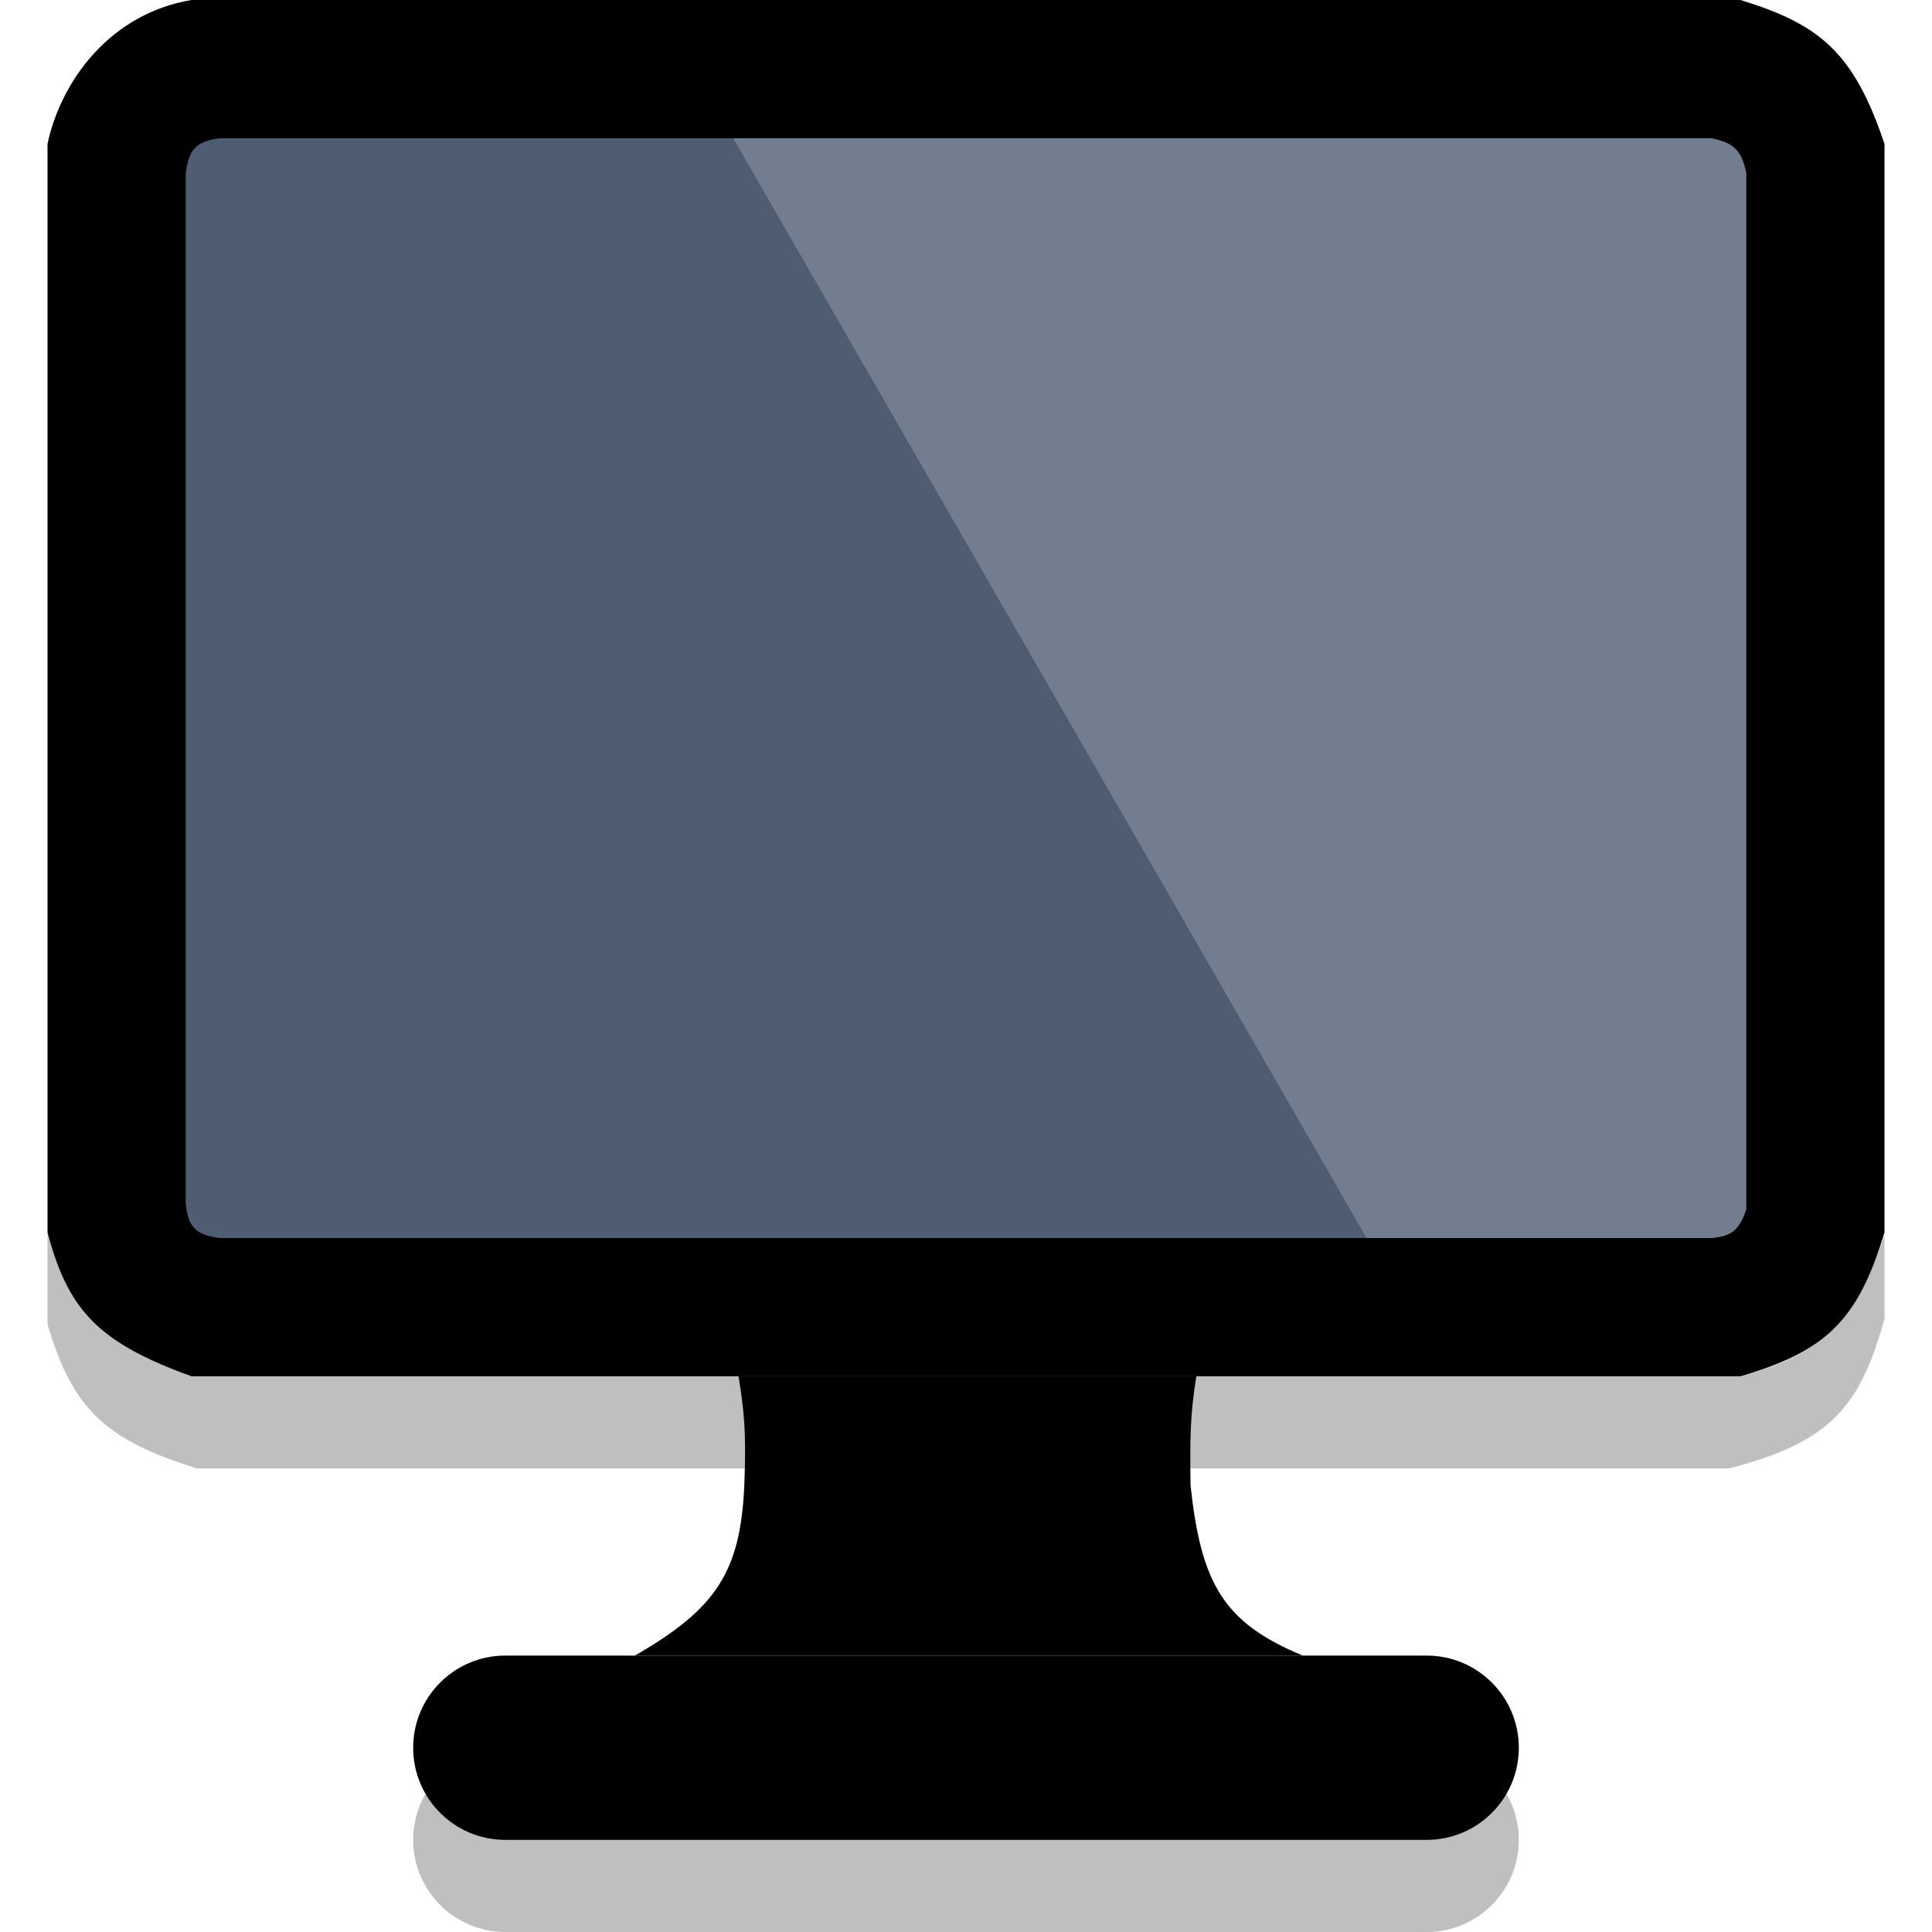
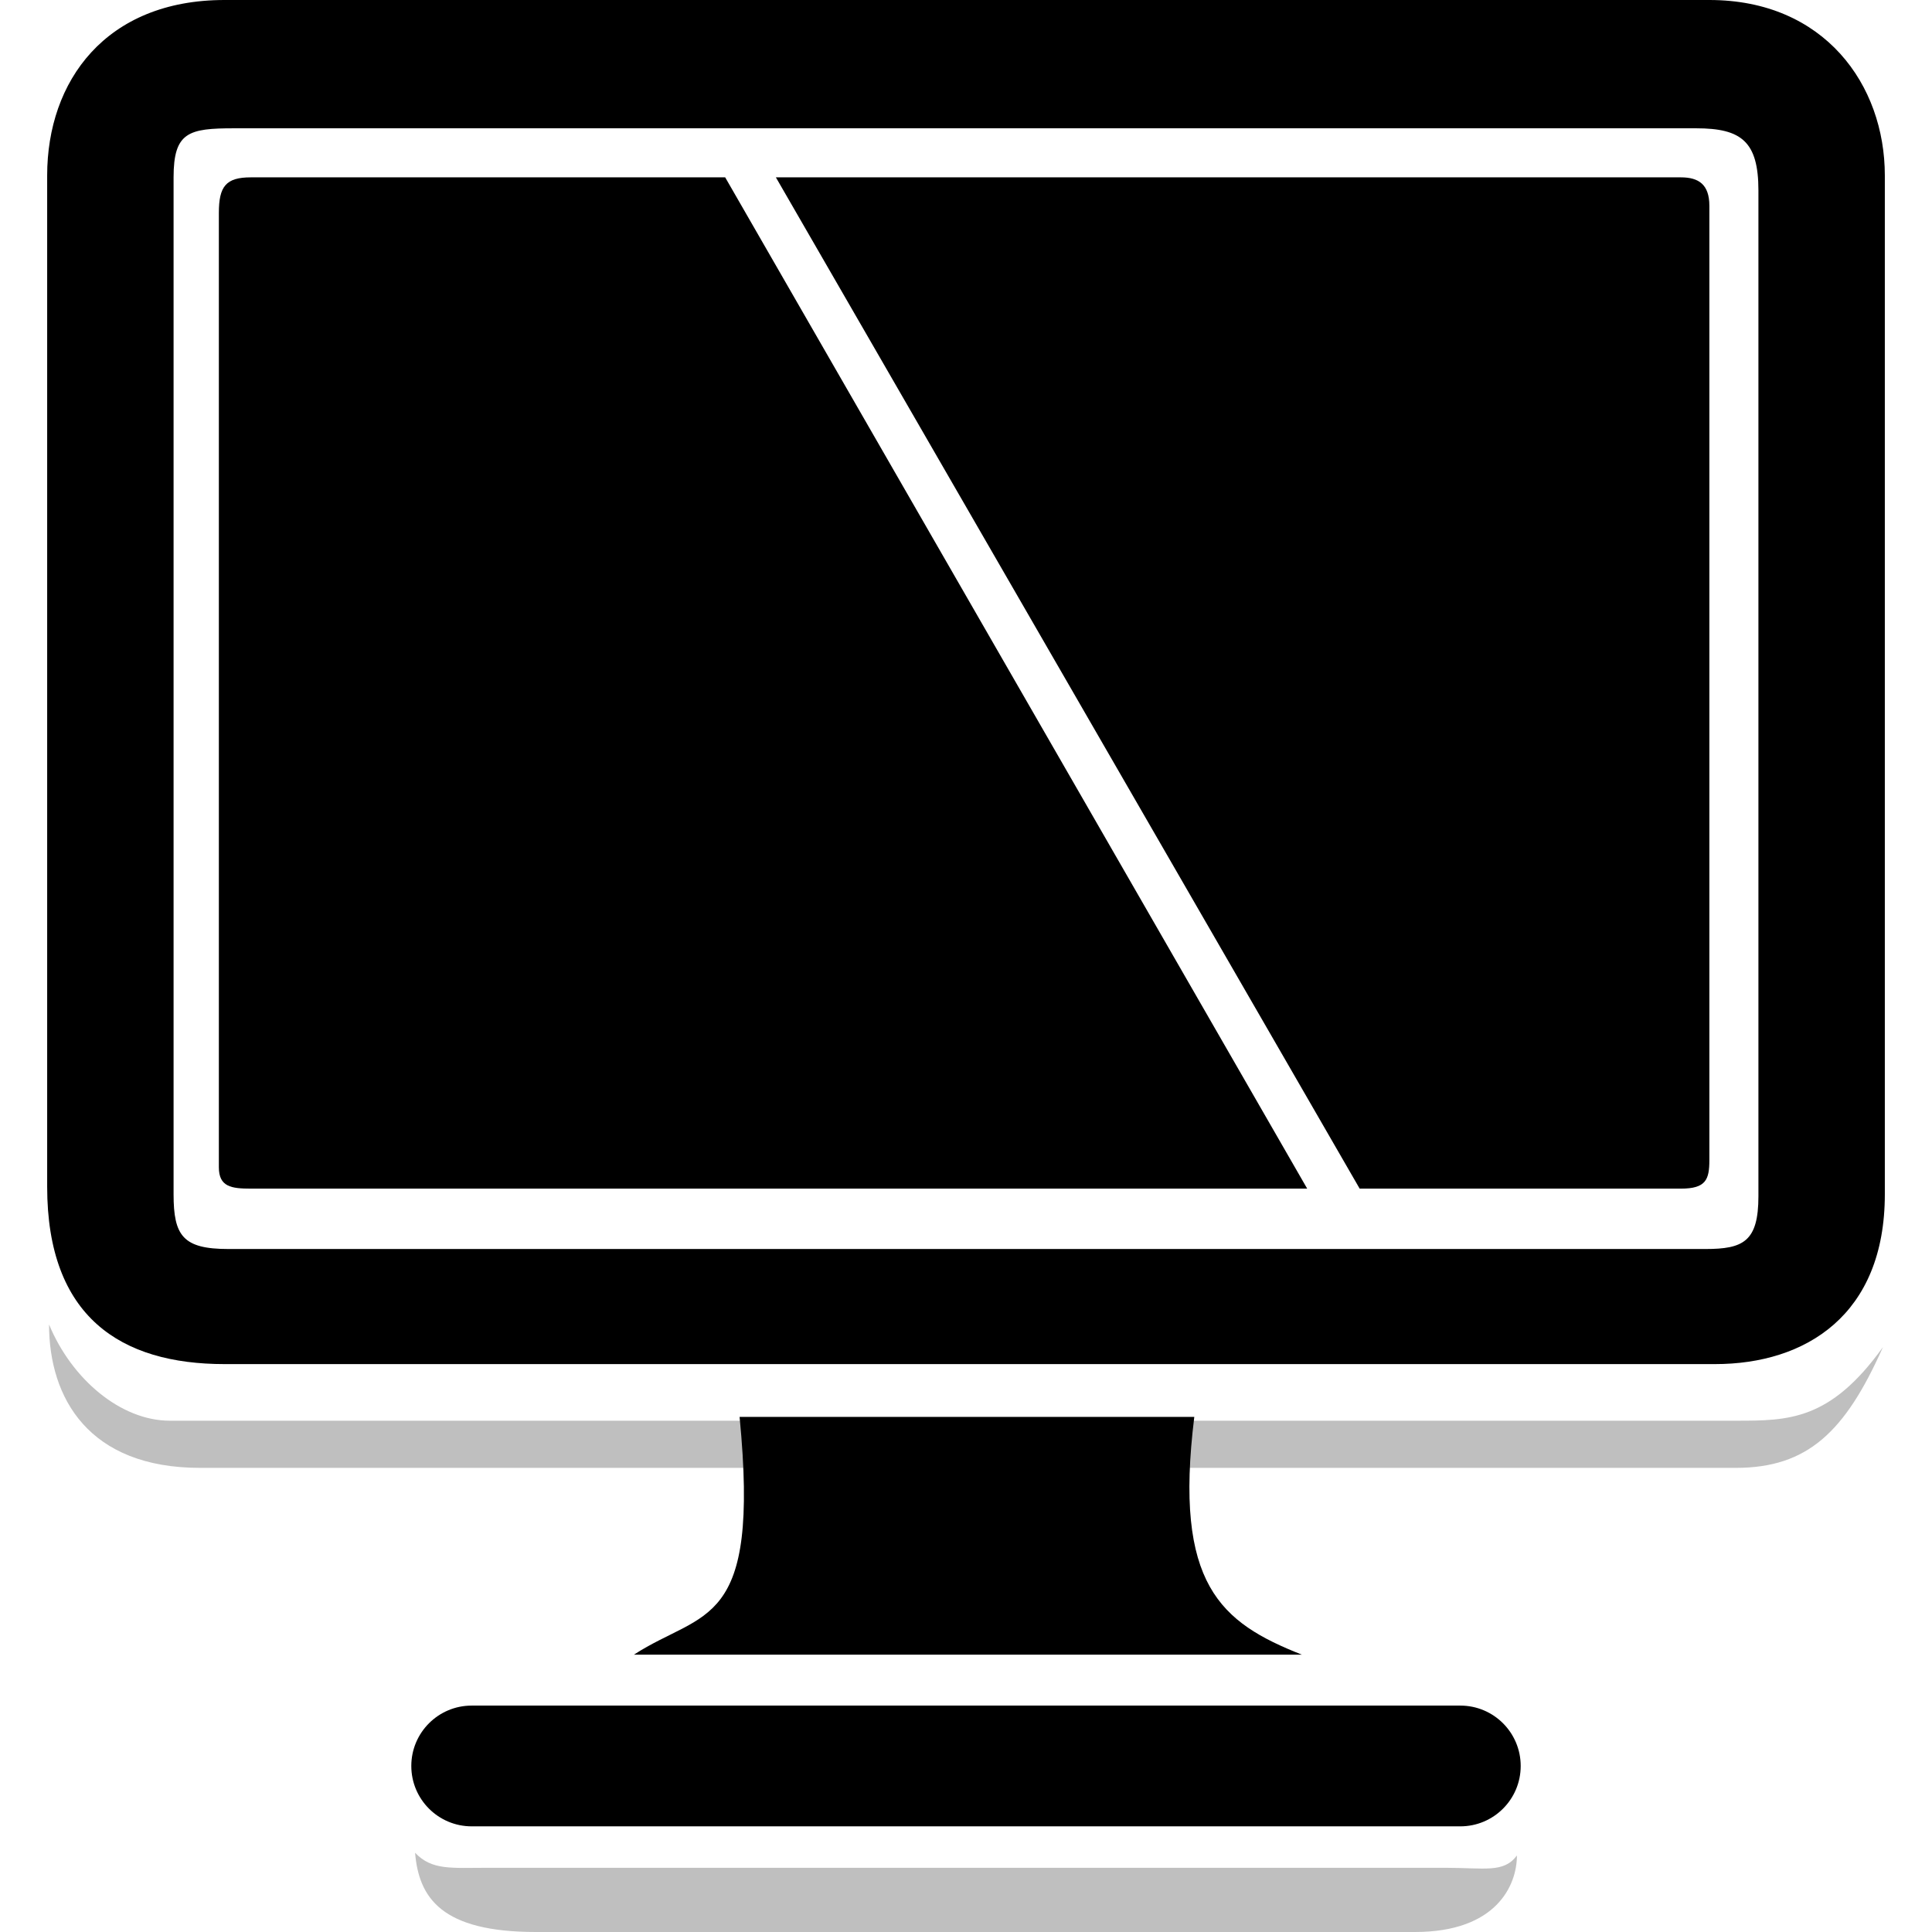
- <svg xmlns="http://www.w3.org/2000/svg" width="512" height="512" viewBox="0 0 512 512" fill="none">
-   <path d="M12.59 326.581V38.152C16.119 21.474 29.184 3.596 50.742 -6.10352e-05H461.258C482.041 6.423 491.204 13.61 499.41 38.152V326.581C492.348 350.086 483.722 358.155 461.258 364.733H50.742C25.856 355.729 18.023 347.069 12.59 326.581Z" fill="currentColor" />
-   <path d="M49.216 318.951C49.865 325.176 51.793 327.253 58.373 328.107H362.063L194.194 36.626H58.373C51.736 37.44 50.09 39.769 49.216 45.782V318.951Z" fill="#4F5D73" />
-   <path d="M453.627 36.626H194.194L362.062 328.107H453.627C458.74 327.613 460.886 326.167 462.784 320.477V45.782C461.389 39.124 458.859 37.862 453.627 36.626Z" fill="#727D8F" />
-   <path d="M168.25 438.748C189.735 426.387 196.208 416.624 197.246 393.729C197.833 379.031 197.143 373.697 195.72 364.733H317.043C315.321 375.371 315.345 381.937 315.517 393.729C318.311 419.584 324.173 430.055 345.276 438.748H168.25Z" fill="currentColor" filter="brightness(0.75)" />
-   <rect x="109.496" y="463.165" width="293.008" height="48.835" rx="24.417" fill="black" fill-opacity="0.25" />
-   <path d="M12.59 350.998V326.581C19.302 346.931 26.863 355.871 50.742 364.733H461.258C482.634 359.046 491.417 350.461 499.41 327.344V349.472C493.045 372.324 485.53 382.147 458.206 389.15H52.268C27.423 381.537 19.128 372.878 12.59 350.998Z" fill="black" fill-opacity="0.25" />
-   <rect x="109.496" y="438.748" width="293.008" height="48.835" rx="24.417" fill="currentColor" />
+ <svg xmlns="http://www.w3.org/2000/svg" width="512" height="512" viewBox="0 0 512 512" fill="currentColor">
+   <path fill-rule="evenodd" clip-rule="evenodd" d="M12.5 46.5V314.5C12.5 349 32 361.5 59.5 361.5H454.5C478.5 361.5 499.5 348.5 499.5 316.5V46.5C499.5 22.5 483.5 0 453 0H59.5C28 0 12.5 21.5 12.5 46.5ZM46 47V316.5C46 327.5 48.5 331 60.5 331H452C462 331 466 329 466 317V50.5C466 37.5 461.5 34 449.5 34H62C50 34 46 35 46 47Z" />
+   <path class="icon-accent" d="M58 56.437C58 49.359 59.887 47 66.49 47H192.182L346.42 315H66.49C61.302 315 58 314.528 58 309.338V56.437Z" />
+   <path class="icon-accent" d="M445.453 315H360.325L205.616 47H445.453C450.17 47 453 48.887 453 54.549V307.451C453 312.641 452.057 315 445.453 315Z" />
+   <path d="M168 438.5C186.5 426.5 201.5 432 196 375.5H316.5C311 420 323.5 430 345 438.5H168Z" />
+   <path d="M142 512C117 512 111 502.948 110 491C114.5 495.707 119.5 494.983 129.5 494.983H383C393.5 494.983 398.5 496.431 402 491.724C402 499.69 396.5 512 375 512H142Z" fill-opacity="0.25" />
+   <rect x="109" y="452" width="294" height="32" rx="16" />
+   <path d="M45 376.5C32 376.5 19 365.5 13 351C13 370.5 23.5 389 53 389H460C479 389 489 379.5 499 357C485 376.5 474 376.5 460 376.5H45Z" fill-opacity="0.25" />
</svg>
